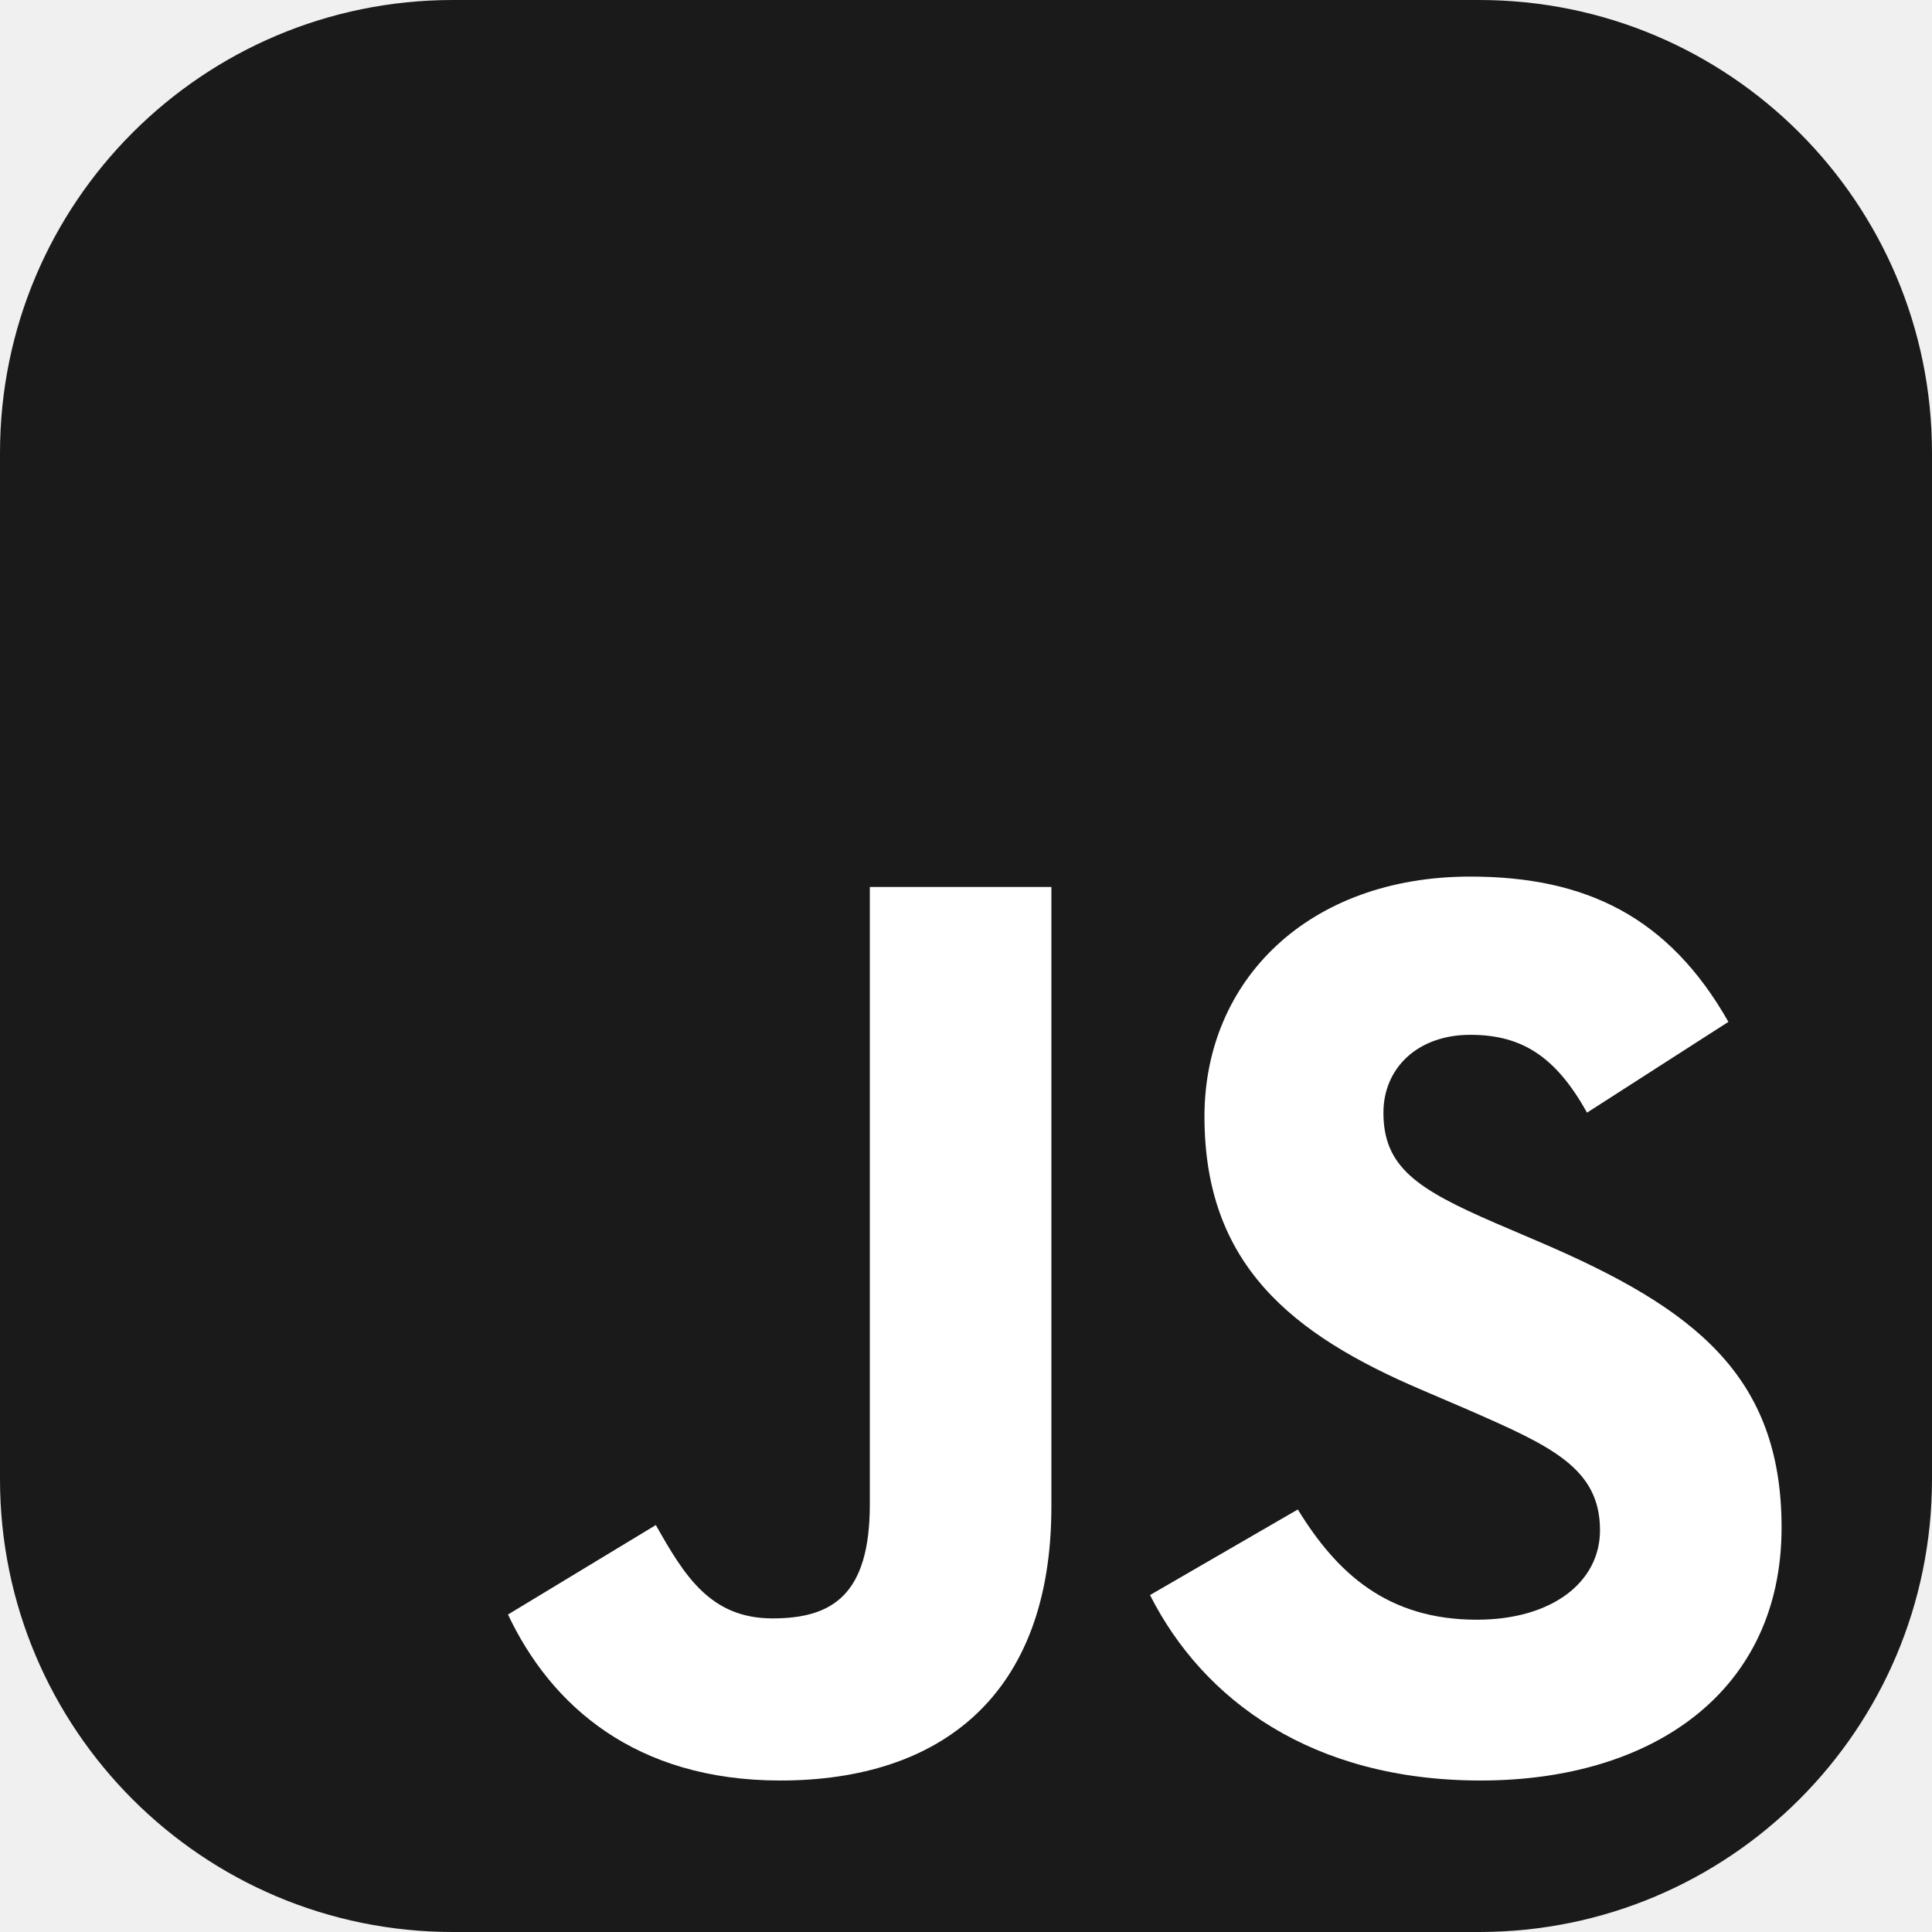
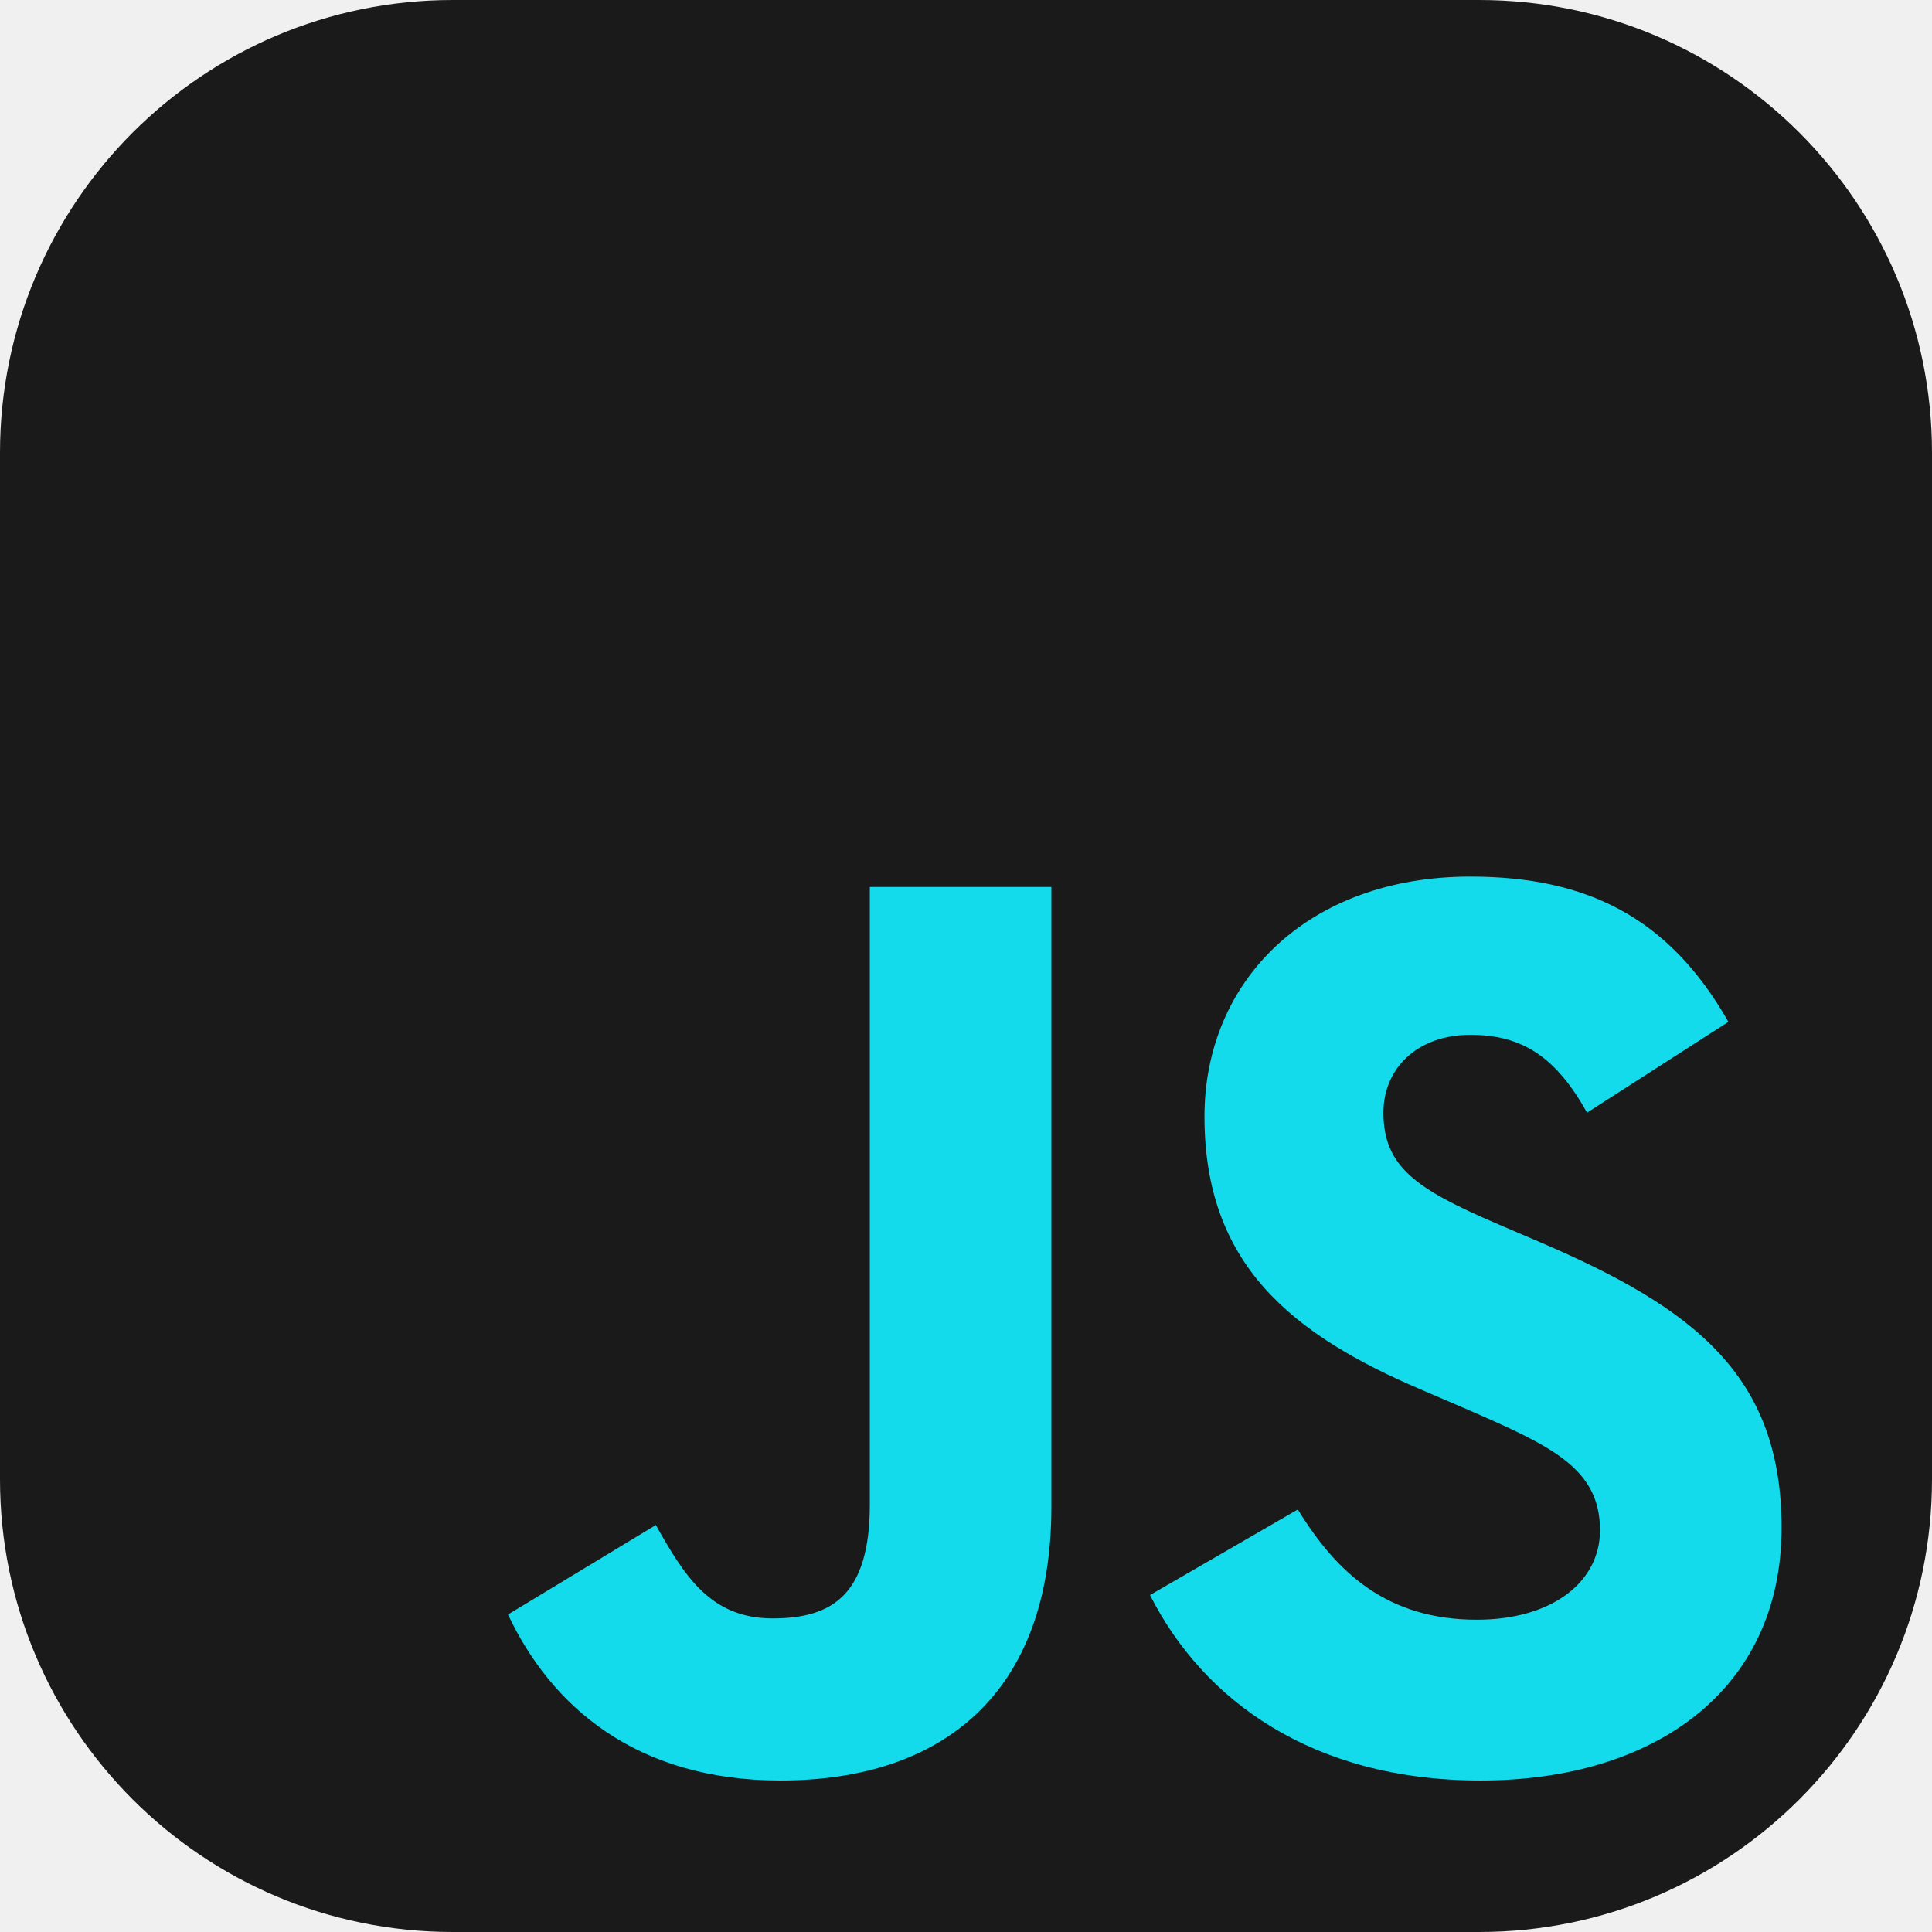
<svg xmlns="http://www.w3.org/2000/svg" width="100" height="100" viewBox="0 0 100 100" fill="none">
  <path d="M76.562 0H23.438C10.493 0 0 10.493 0 23.438V76.562C0 89.507 10.493 100 23.438 100H76.562C89.507 100 100 89.507 100 76.562V23.438C100 10.493 89.507 0 76.562 0Z" fill="#1A1A1A" />
-   <path d="M26.294 83.567L33.946 78.936C35.423 81.553 36.766 83.768 39.987 83.768C43.075 83.768 45.022 82.561 45.022 77.862V45.91H54.419V77.995C54.419 87.728 48.714 92.159 40.39 92.159C32.872 92.159 28.509 88.266 26.294 83.567Z" fill="white" />
-   <path d="M59.524 82.56L67.175 78.13C69.19 81.419 71.808 83.836 76.439 83.836C80.333 83.836 82.816 81.889 82.816 79.204C82.816 75.982 80.265 74.841 75.969 72.962L73.62 71.954C66.84 69.068 62.343 65.443 62.343 57.791C62.343 50.743 67.713 45.372 76.104 45.372C82.078 45.372 86.374 47.453 89.462 52.891L82.145 57.59C80.534 54.703 78.789 53.562 76.104 53.562C73.352 53.562 71.606 55.307 71.606 57.59C71.606 60.409 73.352 61.55 77.379 63.296L79.728 64.302C87.716 67.726 92.214 71.216 92.214 79.07C92.214 87.528 85.568 92.159 76.641 92.159C67.914 92.159 62.276 87.998 59.524 82.56Z" fill="white" />
+   <path d="M26.294 83.567L33.946 78.936C35.423 81.553 36.766 83.768 39.987 83.768C43.075 83.768 45.022 82.561 45.022 77.862V45.91H54.419V77.995C54.419 87.728 48.714 92.159 40.39 92.159C32.872 92.159 28.509 88.266 26.294 83.567Z" fill="#14DBEB" />
+   <path d="M59.524 82.56L67.175 78.13C69.19 81.419 71.808 83.836 76.439 83.836C80.333 83.836 82.816 81.889 82.816 79.204C82.816 75.982 80.265 74.841 75.969 72.962L73.62 71.954C66.84 69.068 62.343 65.443 62.343 57.791C62.343 50.743 67.713 45.372 76.104 45.372C82.078 45.372 86.374 47.453 89.462 52.891L82.145 57.59C80.534 54.703 78.789 53.562 76.104 53.562C73.352 53.562 71.606 55.307 71.606 57.59C71.606 60.409 73.352 61.55 77.379 63.296L79.728 64.302C87.716 67.726 92.214 71.216 92.214 79.07C92.214 87.528 85.568 92.159 76.641 92.159C67.914 92.159 62.276 87.998 59.524 82.56Z" fill="#14DBEB" />
</svg>
